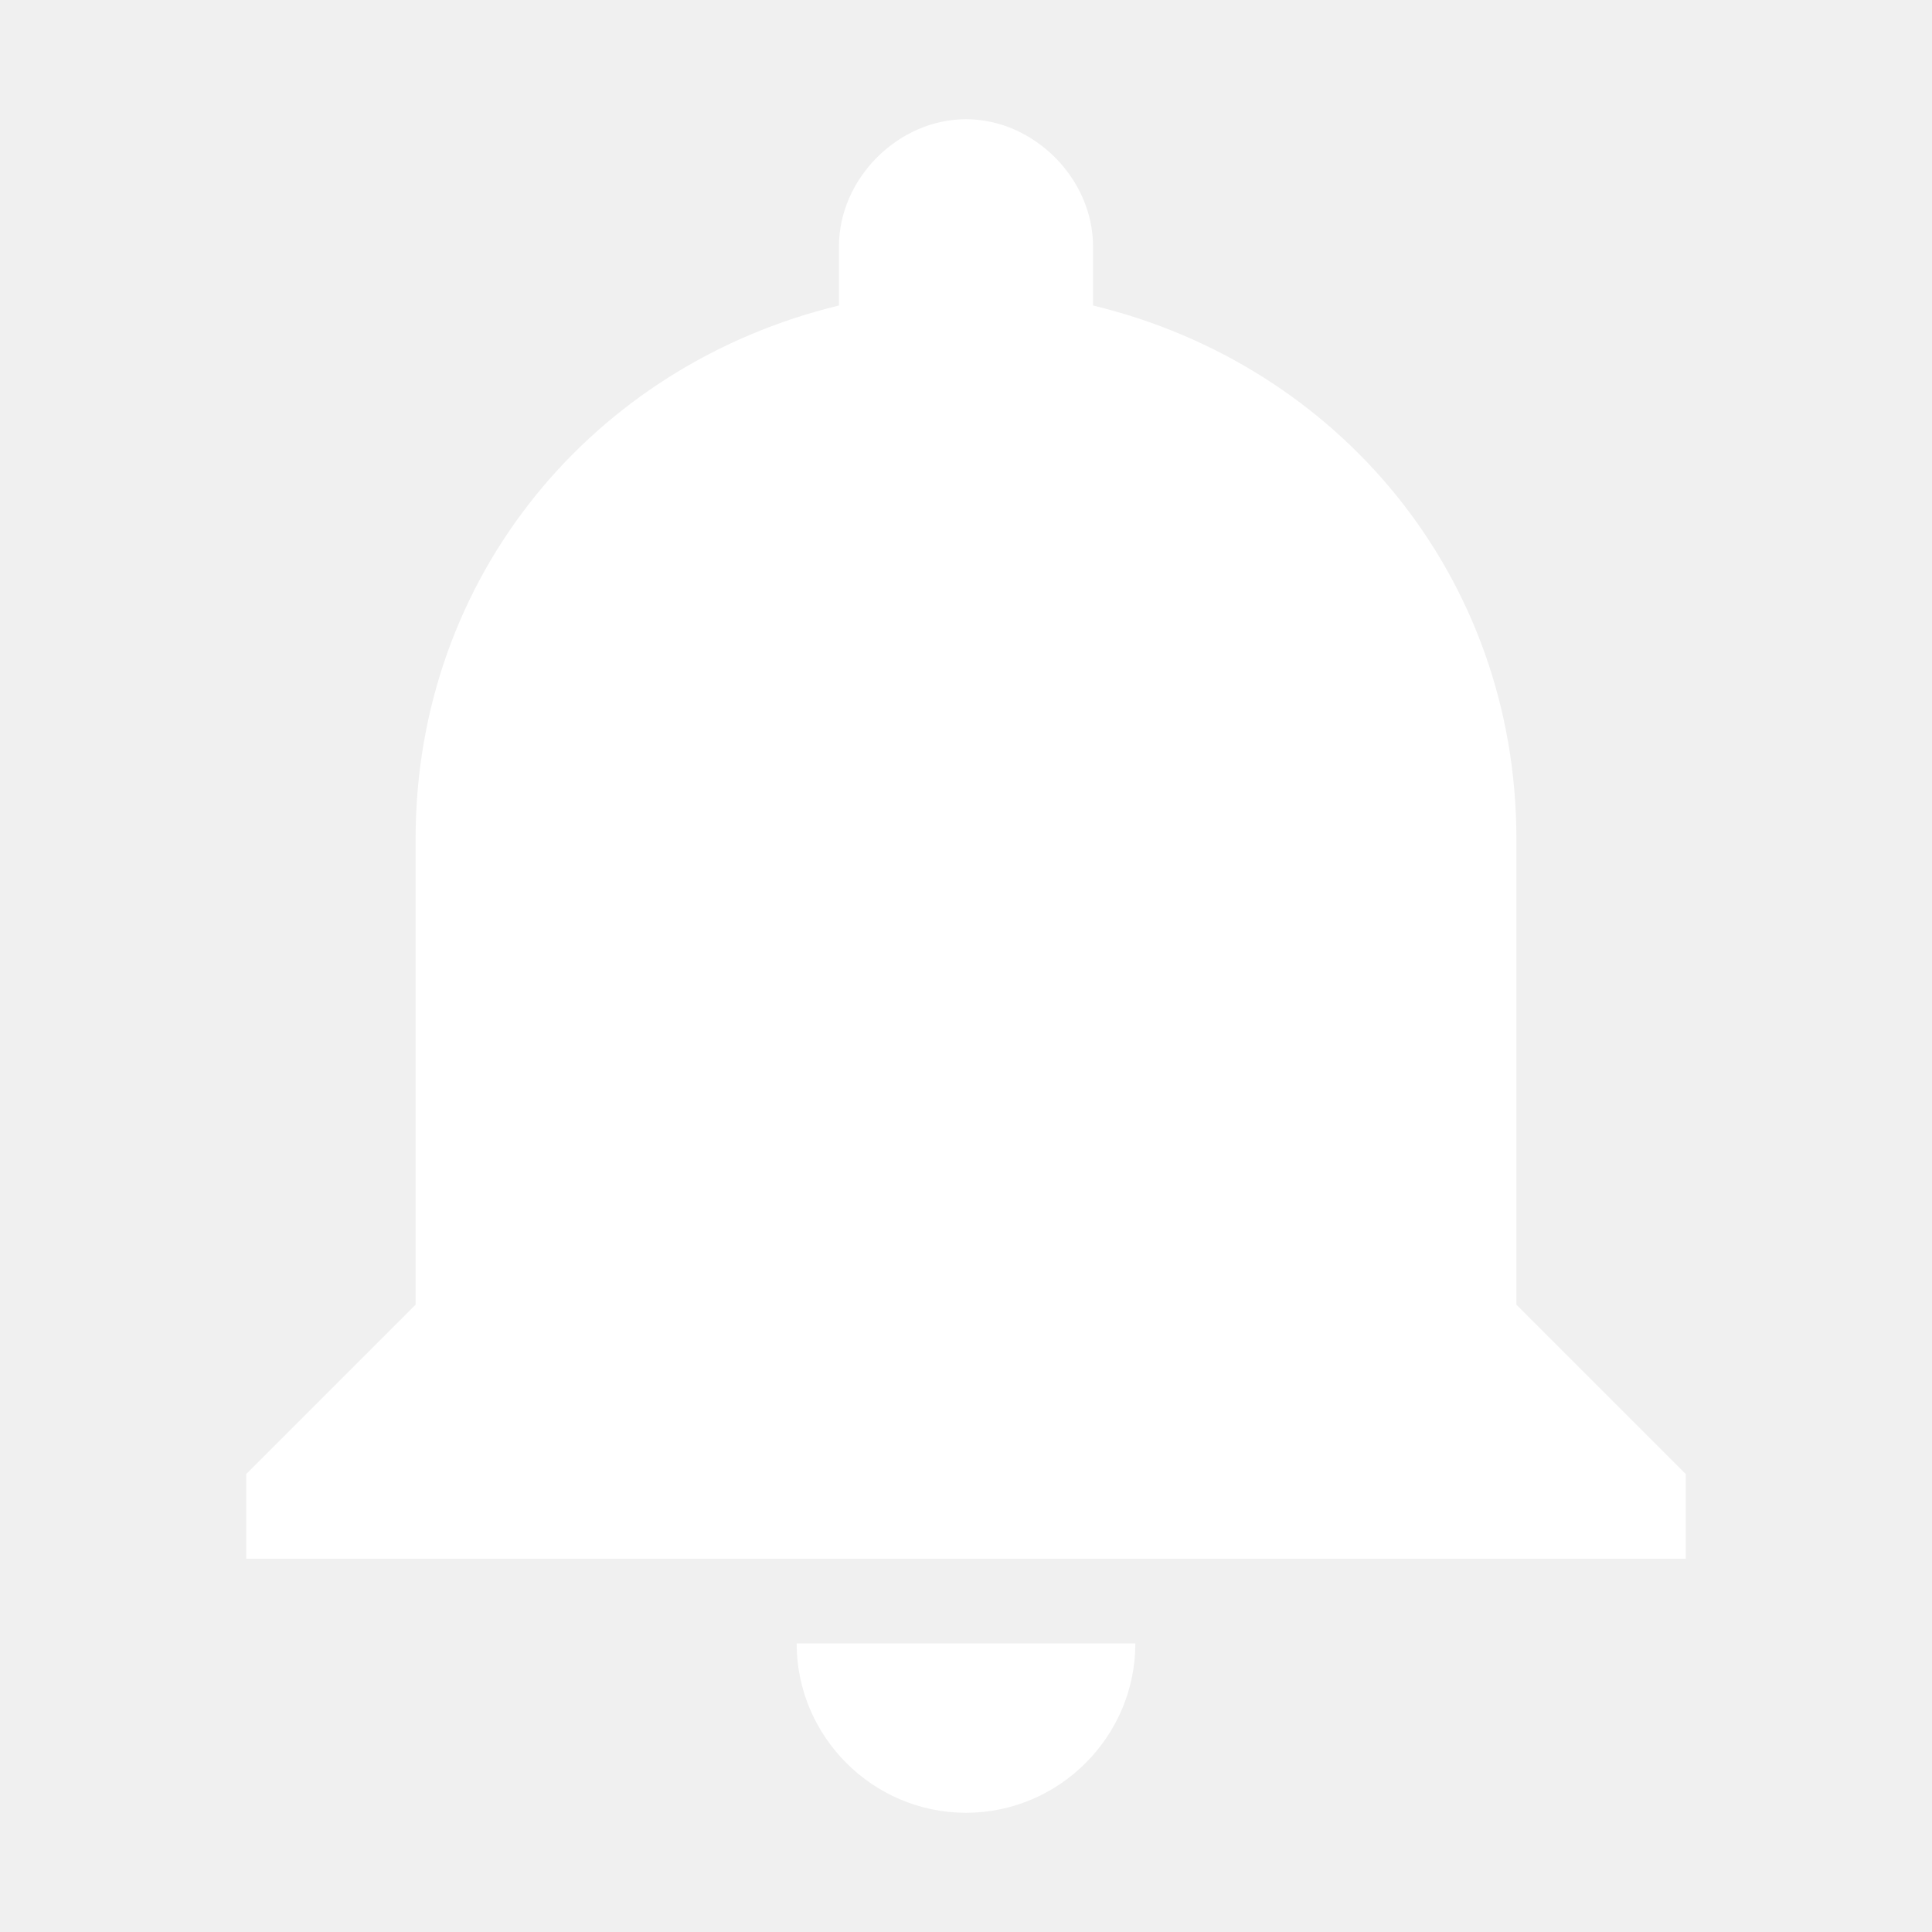
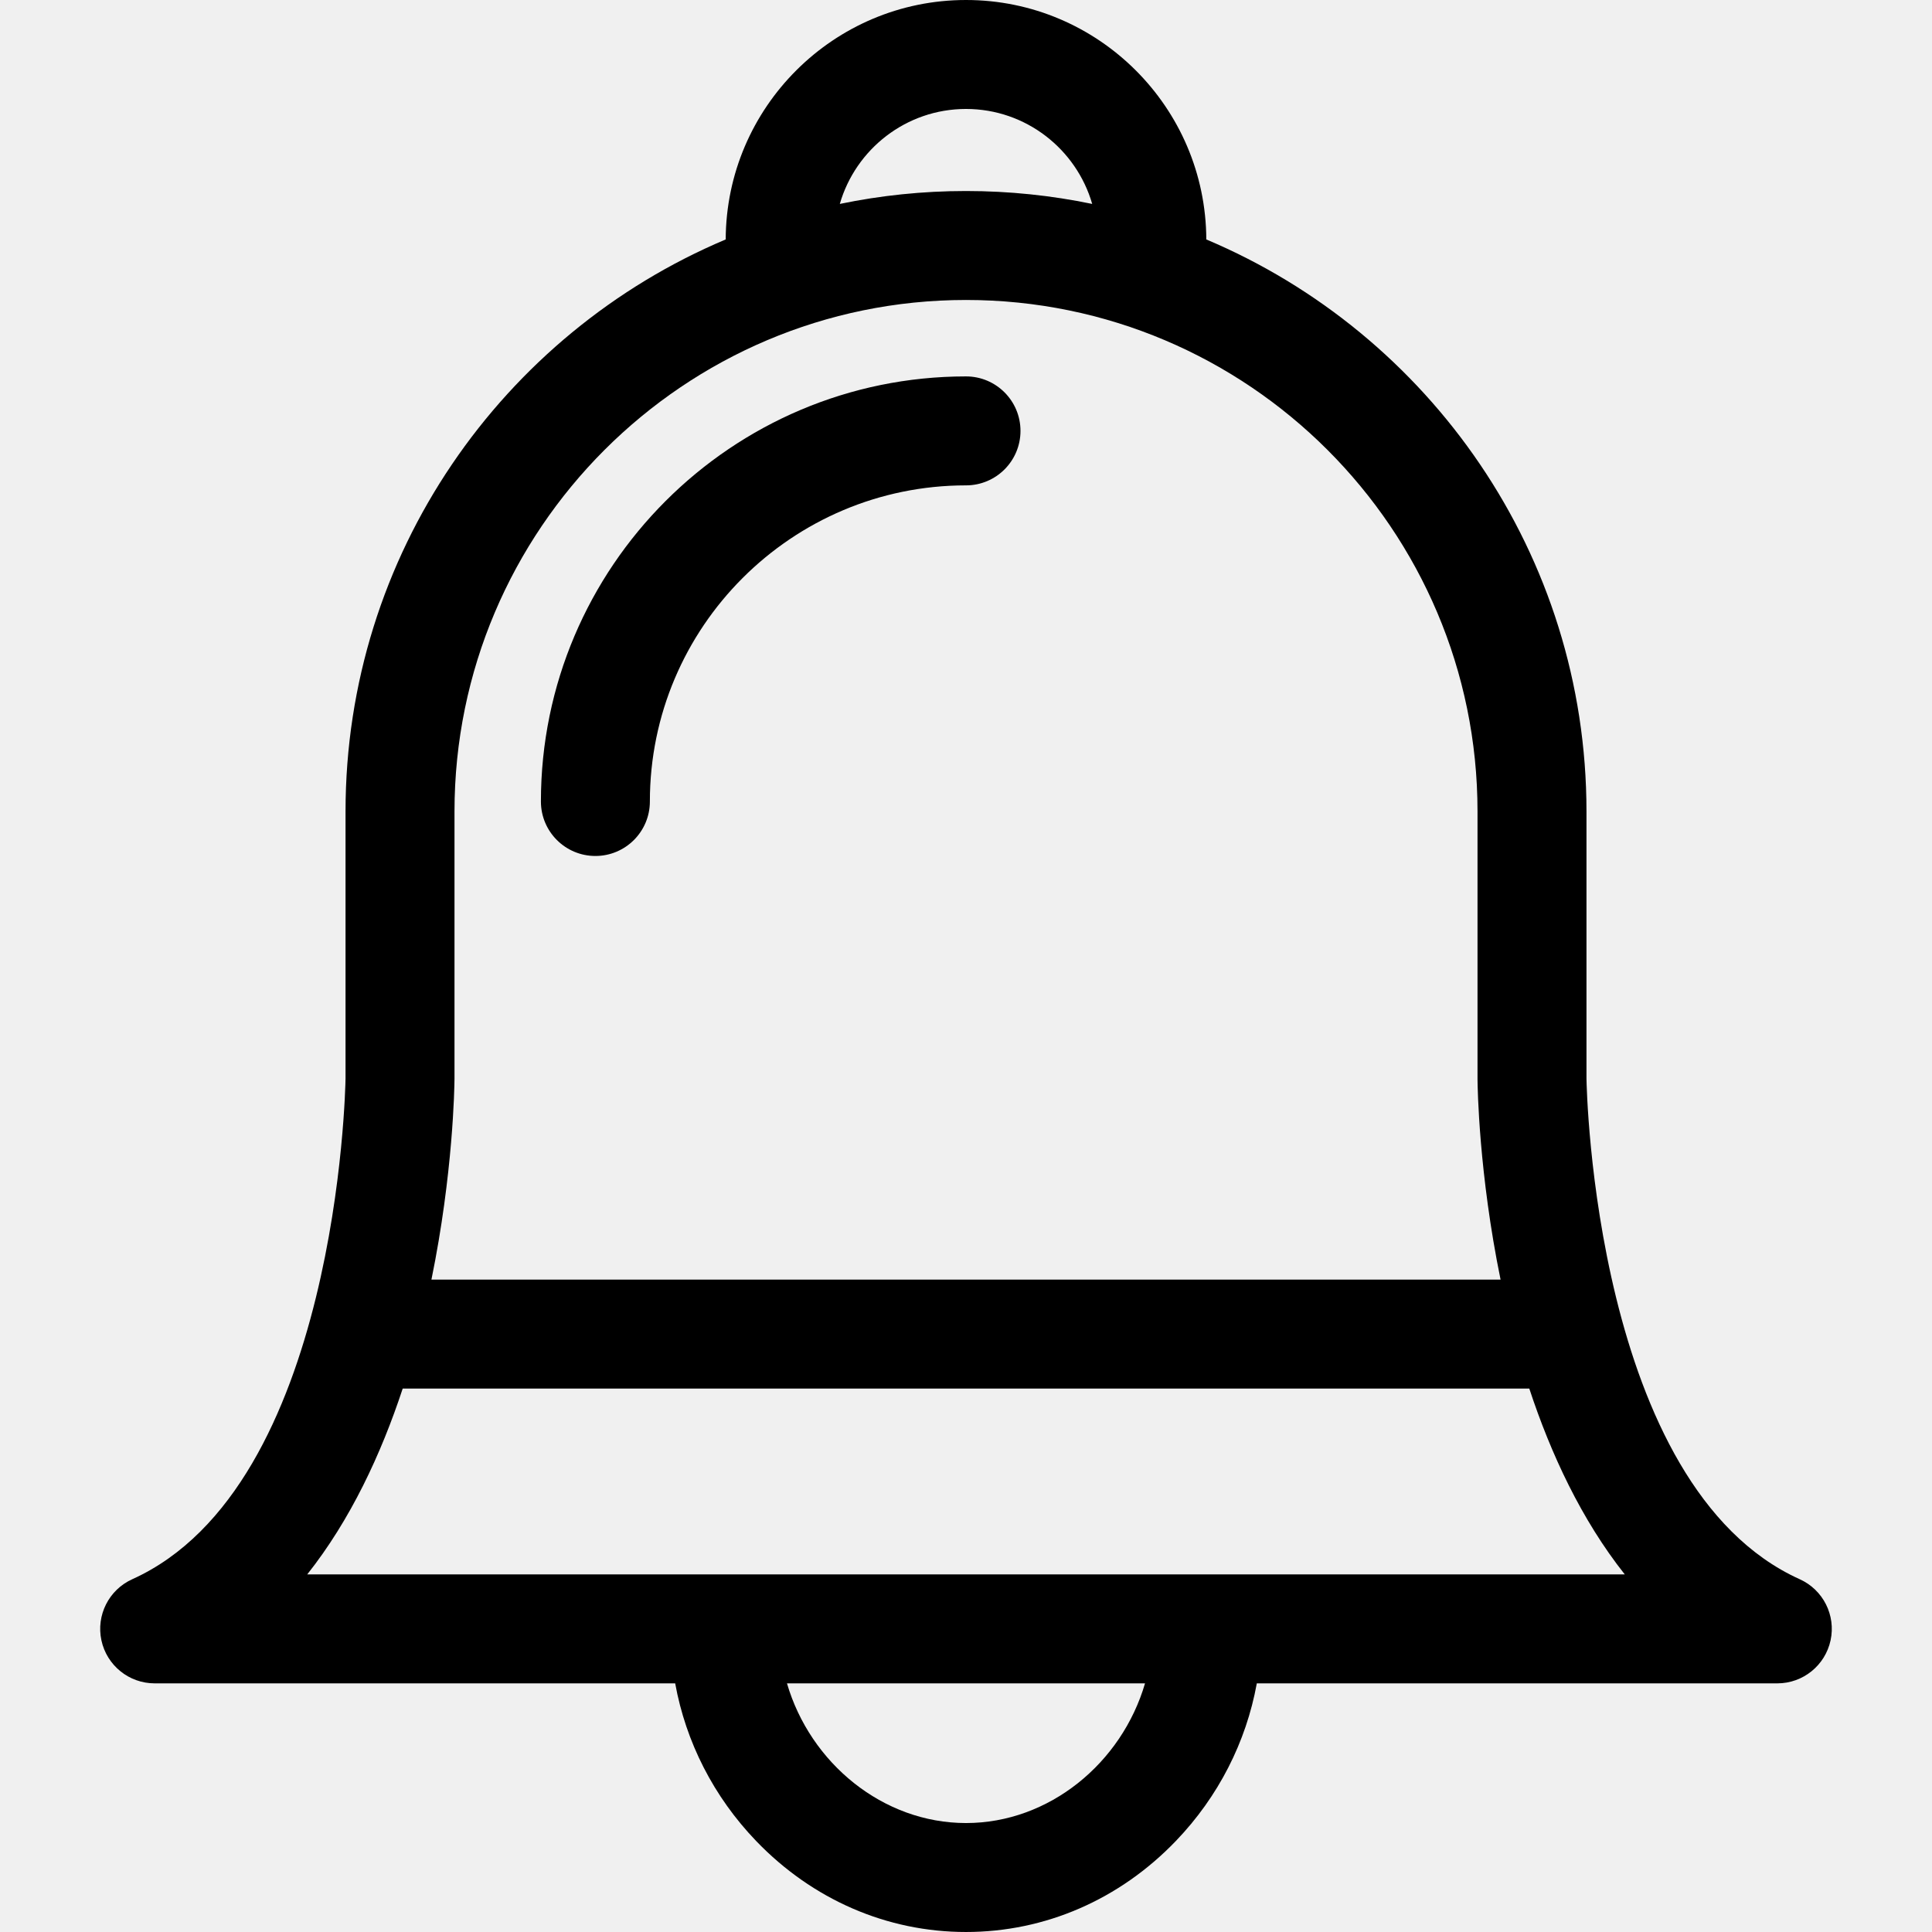
- <svg xmlns="http://www.w3.org/2000/svg" fill="white" version="1.1" id="Capa_1" x="0px" y="0px" width="510px" height="510px" viewBox="0 0 510 510" style="enable-background:new 0 0 510 510;" xml:space="preserve">
-   <defs id="defs40" />
-   <g id="g3" transform="matrix(0.8765859,0,0,0.8765859,31.47059,31.47059)">
-     <g id="notifications">
-       <path d="m 255,510 c 28.05,0 51,-22.95 51,-51 l -102,0 c 0,28.05 22.95,51 51,51 z m 165.75,-153 0,-140.25 C 420.75,137.7 367.2,73.95 293.25,56.1 l 0,-17.85 C 293.25,17.85 275.4,0 255,0 234.6,0 216.75,17.85 216.75,38.25 l 0,17.85 C 142.8,73.95 89.25,137.7 89.25,216.75 l 0,140.25 -51,51 0,25.5 433.5,0 0,-25.5 -51,-51 z" id="path6" />
+ <svg xmlns="http://www.w3.org/2000/svg" fill="#000000" height="800px" width="800px" version="1.1" id="Capa_1" viewBox="0 0 611.999 611.999" xml:space="preserve">
+   <g>
+     <g>
+       <g>
+         <path d="M570.107,500.254c-65.037-29.371-67.511-155.441-67.559-158.622v-84.578c0-81.402-49.742-151.399-120.427-181.203     C381.969,34,347.883,0,306.001,0c-41.883,0-75.968,34.002-76.121,75.849c-70.682,29.804-120.425,99.801-120.425,181.203v84.578     c-0.046,3.181-2.522,129.251-67.561,158.622c-7.409,3.347-11.481,11.412-9.768,19.36c1.711,7.949,8.74,13.626,16.871,13.626     h164.88c3.38,18.594,12.172,35.892,25.619,49.903c17.86,18.608,41.479,28.856,66.502,28.856     c25.025,0,48.644-10.248,66.502-28.856c13.449-14.012,22.241-31.311,25.619-49.903h164.88c8.131,0,15.159-5.676,16.872-13.626     C581.586,511.664,577.516,503.6,570.107,500.254z M484.434,439.859c6.837,20.728,16.518,41.544,30.246,58.866H97.32     c13.726-17.32,23.407-38.135,30.244-58.866H484.434z M306.001,34.515c18.945,0,34.963,12.73,39.975,30.082     c-12.912-2.678-26.282-4.09-39.975-4.09s-27.063,1.411-39.975,4.09C271.039,47.246,287.057,34.515,306.001,34.515z      M143.97,341.736v-84.685c0-89.343,72.686-162.029,162.031-162.029s162.031,72.686,162.031,162.029v84.826     c0.023,2.596,0.427,29.879,7.303,63.465H136.663C143.543,371.724,143.949,344.393,143.97,341.736z M306.001,577.485     c-26.341,0-49.33-18.992-56.709-44.246h113.416C355.329,558.493,332.344,577.485,306.001,577.485z" />
+         <path d="M306.001,119.235c-74.25,0-134.657,60.405-134.657,134.654c0,9.531,7.727,17.258,17.258,17.258     c9.531,0,17.258-7.727,17.258-17.258c0-55.217,44.923-100.139,100.142-100.139c9.531,0,17.258-7.727,17.258-17.258     C323.259,126.96,315.532,119.235,306.001,119.235z" />
+       </g>
    </g>
  </g>
-   <g id="g8" />
-   <g id="g10" />
-   <g id="g12" />
-   <g id="g14" />
-   <g id="g16" />
-   <g id="g18" />
-   <g id="g20" />
-   <g id="g22" />
-   <g id="g24" />
-   <g id="g26" />
-   <g id="g28" />
-   <g id="g30" />
-   <g id="g32" />
-   <g id="g34" />
-   <g id="g36" />
</svg>
